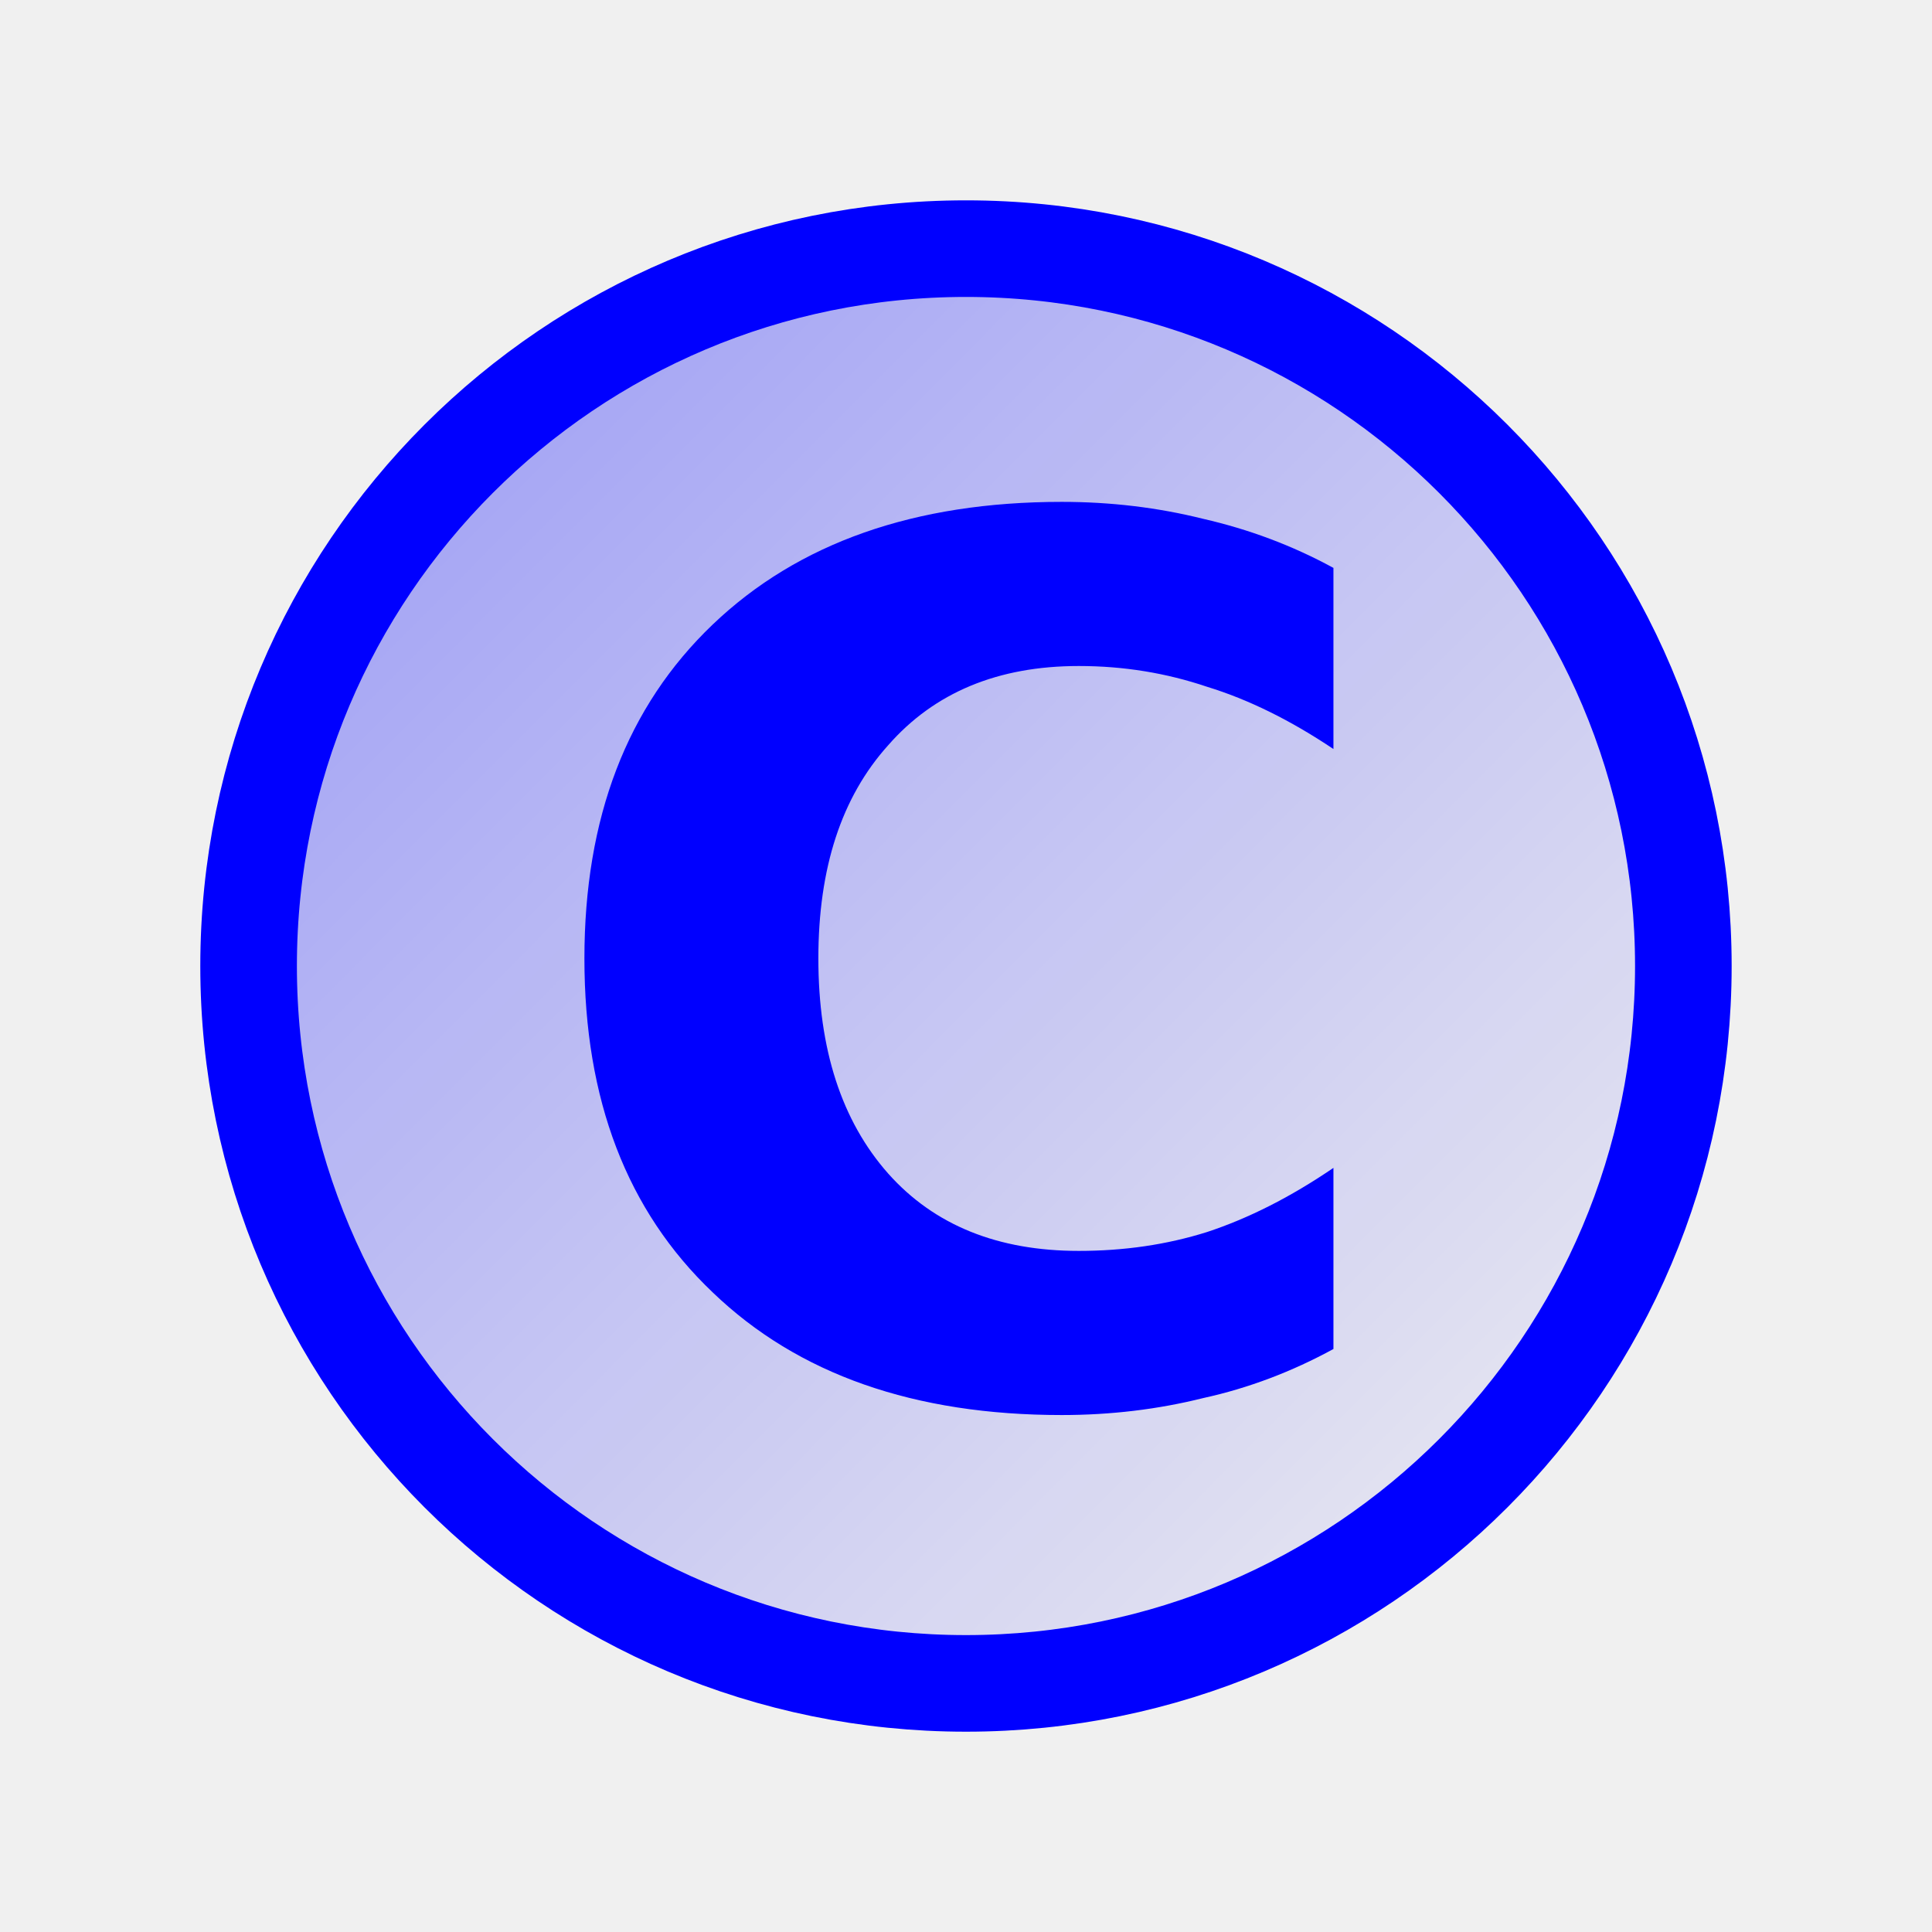
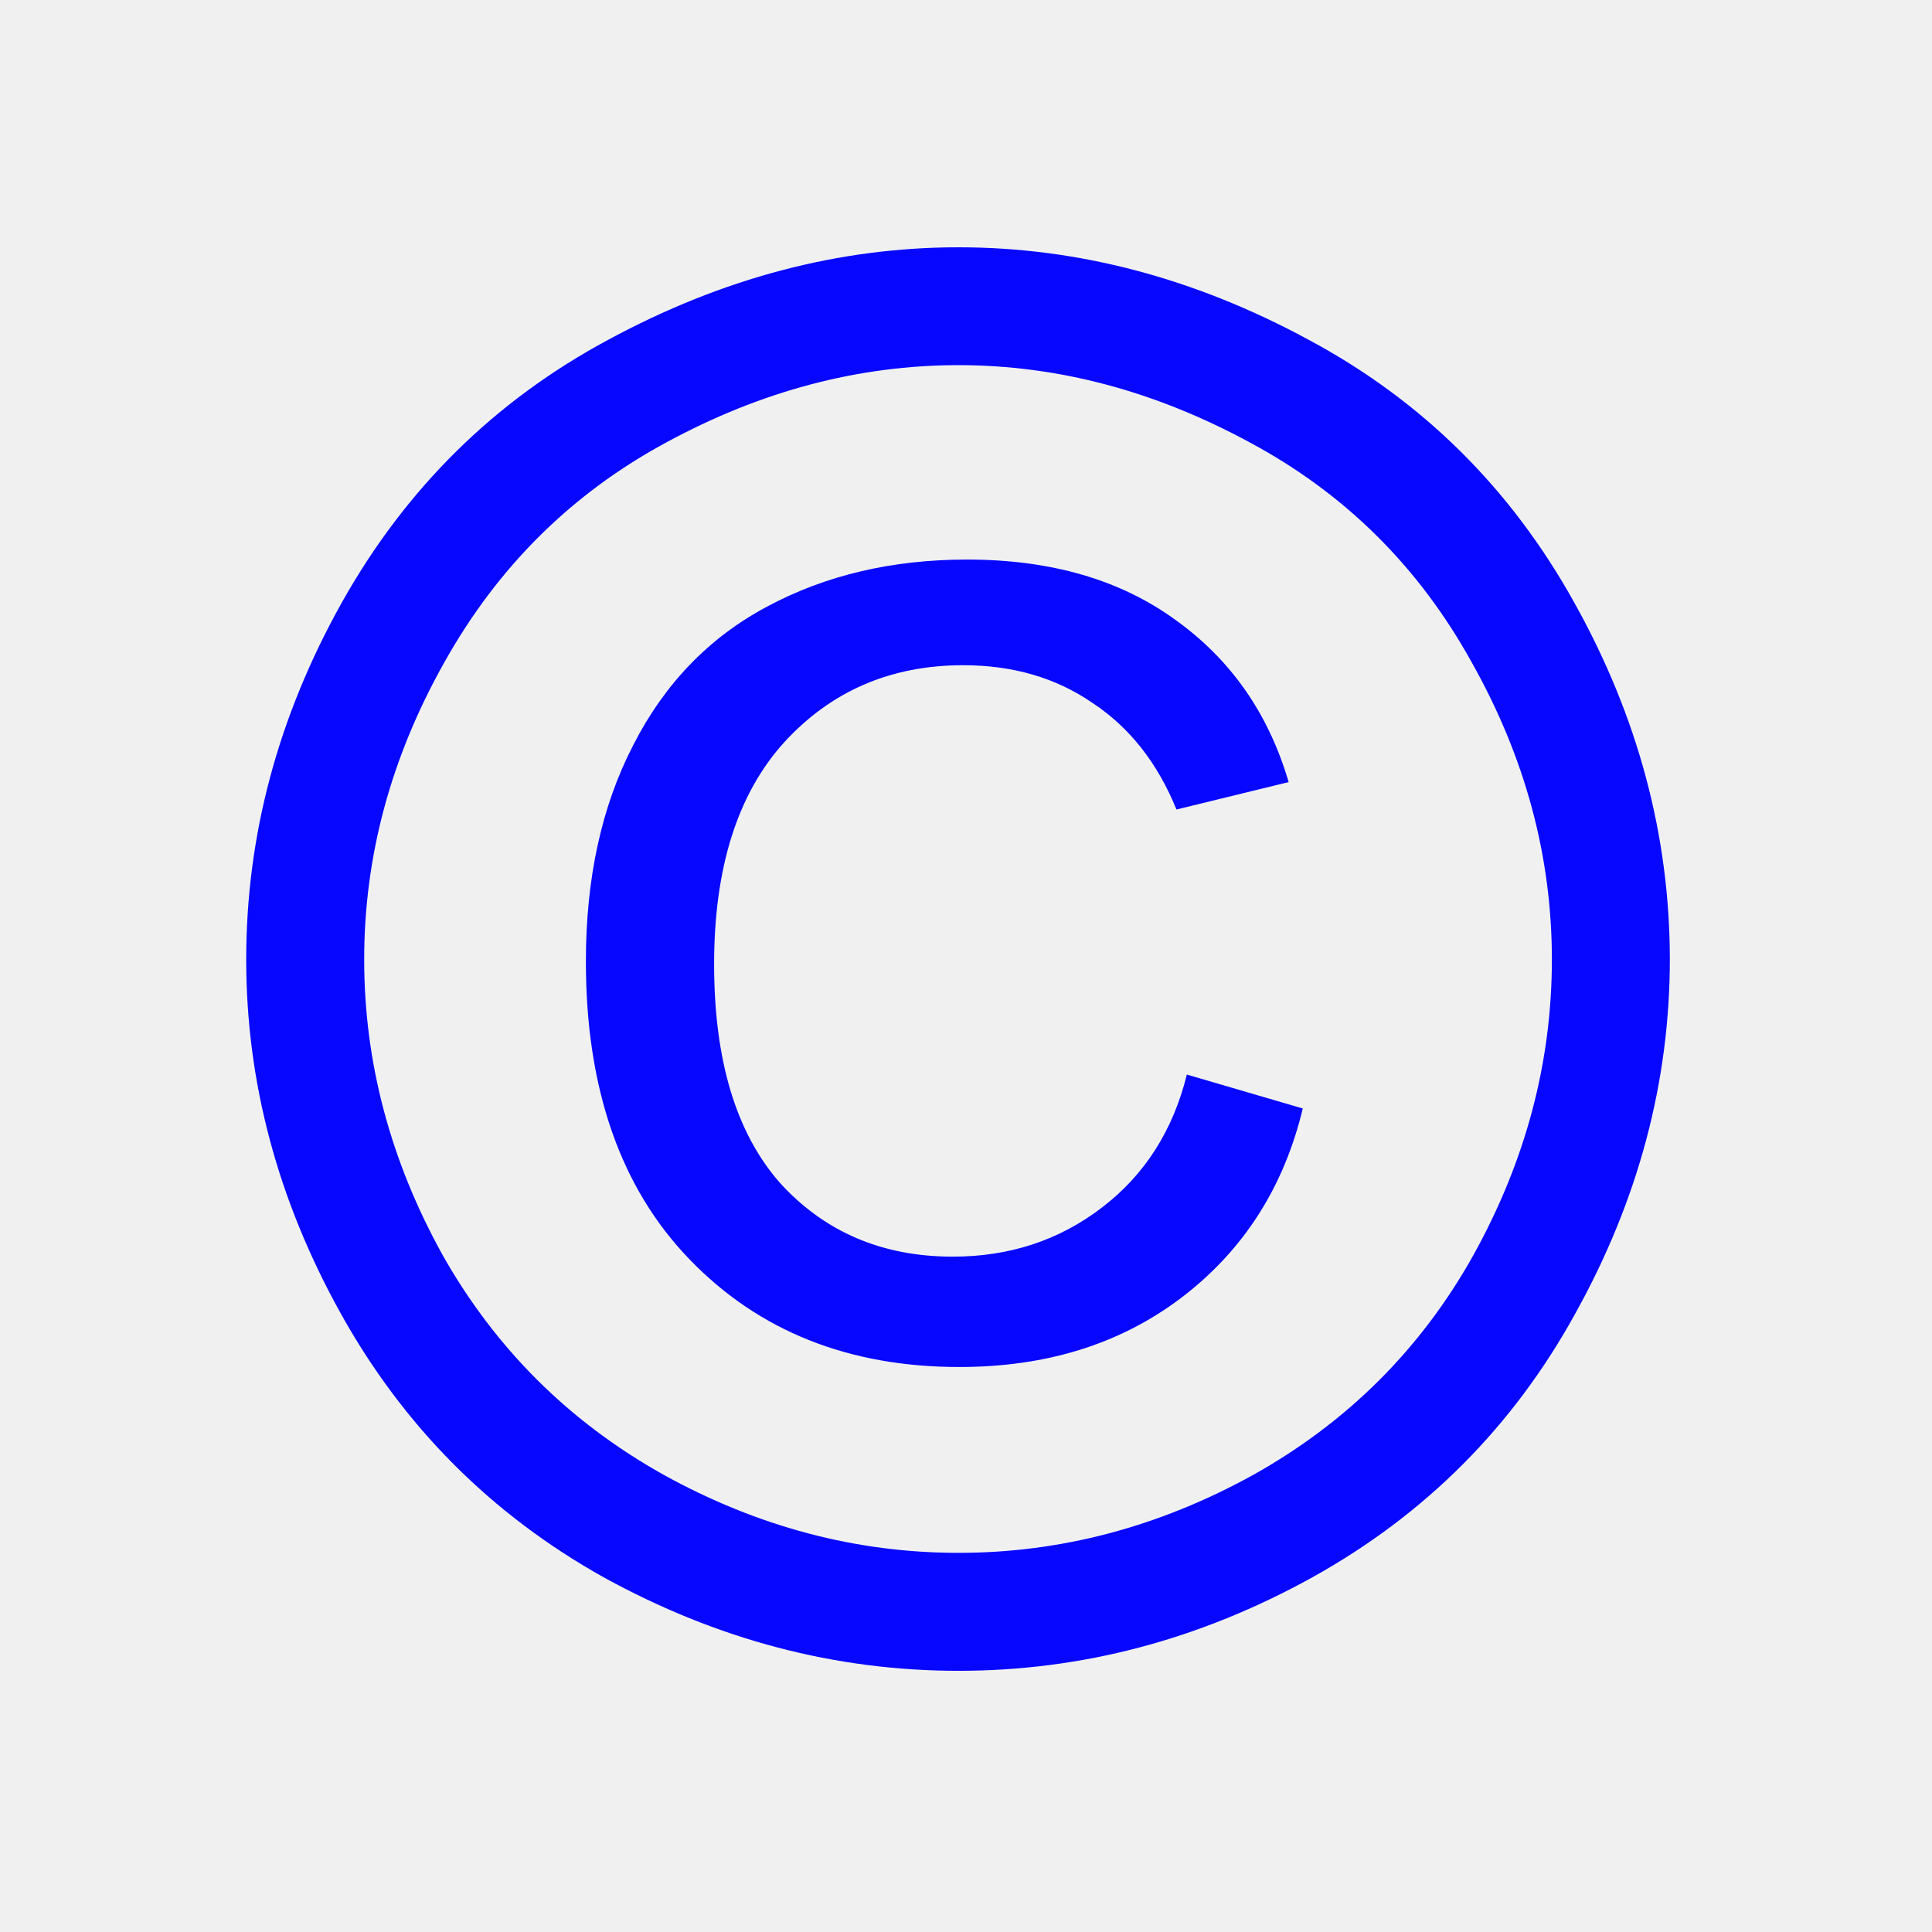
<svg xmlns="http://www.w3.org/2000/svg" xmlns:xlink="http://www.w3.org/1999/xlink" width="16px" height="16px" id="svg2383">
  <defs id="defs2385">
    <linearGradient id="linearGradient4053">
      <stop style="stop-color:#0000ff;stop-opacity:0.417" offset="0" id="stop4055" />
      <stop style="stop-color:#0000ff;stop-opacity:0;" offset="1" id="stop4057" />
    </linearGradient>
    <linearGradient id="linearGradient3167">
      <stop style="stop-color:#ff0000;stop-opacity:1;" offset="0" id="stop3169" />
      <stop style="stop-color:#000000;stop-opacity:0;" offset="1" id="stop3171" />
    </linearGradient>
    <linearGradient xlink:href="#linearGradient3167" id="linearGradient3173" x1="13.694" y1="12.235" x2="-2.129" y2="2" gradientUnits="userSpaceOnUse" gradientTransform="translate(-0.9460396,0)" />
-     <linearGradient xlink:href="#linearGradient4053" id="linearGradient4059" x1="0.187" y1="0.112" x2="13.959" y2="13.85" gradientUnits="userSpaceOnUse" />
  </defs>
  <g id="layer3">
-     <path style="opacity:1;fill:url(#linearGradient4059);fill-opacity:1;stroke:#0000ff;stroke-width:0.8;stroke-linecap:square;stroke-miterlimit:4;stroke-dasharray:none;stroke-dashoffset:0;stroke-opacity:1" id="path3537" d="M 13.959,7.909 A 5.941,5.941 0 1 1 2.077,7.909 A 5.941,5.941 0 1 1 13.959,7.909 z" transform="translate(-1.8222809e-2,9.1115952e-2)" />
+     <text xml:space="preserve" style="font-size:10;font-style:normal;font-variant:normal;font-weight:normal;font-stretch:normal;text-indent:0;text-align:start;text-decoration:none;line-height:normal;letter-spacing:normal;word-spacing:normal;text-transform:none;direction:ltr;block-progression:tb;writing-mode:lr-tb;text-anchor:start;opacity:0.97;fill:#00ff00;fill-opacity:1;fill-rule:nonzero;stroke:#ffffff;stroke-width:0;stroke-linecap:square;stroke-linejoin:miter;marker:none;marker-start:none;marker-mid:none;marker-end:none;stroke-miterlimit:0;stroke-dasharray:none;stroke-dashoffset:0;stroke-opacity:0.941;visibility:visible;display:inline;overflow:visible;enable-background:accumulate;font-family:Webdings;-inkscape-font-specification:Webdings" x="5.853" y="9.732" id="text2392">
+       <tspan id="tspan2394" x="5.853" y="9.732" />
+     </text>
+     <path style="font-size:16px;font-style:normal;font-variant:normal;font-weight:normal;font-stretch:normal;text-indent:0;text-align:start;text-decoration:none;line-height:normal;letter-spacing:normal;word-spacing:normal;text-transform:none;direction:ltr;block-progression:tb;writing-mode:lr-tb;text-anchor:start;opacity:0.97;fill:#0000ff;fill-opacity:1;fill-rule:nonzero;stroke:#ffffff;stroke-width:0;stroke-linecap:square;stroke-linejoin:miter;stroke-miterlimit:0;stroke-dashoffset:0;stroke-opacity:0.941;marker:none;marker-start:none;marker-mid:none;marker-end:none;visibility:visible;display:inline;overflow:visible;enable-background:accumulate;font-family:Nimbus Sans L;-inkscape-font-specification:Nimbus Sans L" d="M 7.938,2.048 C 8.927,2.048 9.894,2.303 10.836,2.813 C 11.779,3.318 12.513,4.045 13.039,4.993 C 13.565,5.936 13.828,6.92 13.829,7.946 C 13.828,8.962 13.568,9.938 13.047,10.876 C 12.532,11.813 11.805,12.542 10.868,13.063 C 9.935,13.579 8.959,13.837 7.938,13.837 C 6.917,13.837 5.938,13.579 5,13.063 C 4.068,12.542 3.342,11.813 2.821,10.876 C 2.3,9.938 2.039,8.962 2.039,7.946 C 2.039,6.92 2.302,5.936 2.829,4.993 C 3.36,4.045 4.097,3.318 5.039,2.813 C 5.982,2.303 6.948,2.048 7.938,2.048 M 7.938,3.024 C 7.11,3.024 6.302,3.238 5.516,3.665 C 4.735,4.087 4.123,4.693 3.68,5.485 C 3.237,6.272 3.016,7.092 3.016,7.946 C 3.016,8.795 3.232,9.61 3.664,10.391 C 4.102,11.167 4.711,11.774 5.493,12.212 C 6.274,12.644 7.089,12.86 7.938,12.86 C 8.787,12.86 9.602,12.644 10.383,12.212 C 11.164,11.774 11.771,11.167 12.204,10.391 C 12.636,9.61 12.852,8.795 12.852,7.946 C 12.852,7.092 12.631,6.272 12.188,5.485 C 11.75,4.693 11.138,4.087 10.352,3.665 C 9.565,3.238 8.761,3.024 7.938,3.024 M 9.829,8.899 L 10.789,9.18 C 10.633,9.831 10.3,10.352 9.789,10.743 C 9.284,11.128 8.67,11.321 7.946,11.321 C 7.029,11.321 6.284,11.024 5.711,10.43 C 5.138,9.837 4.852,9.014 4.852,7.962 C 4.852,7.274 4.982,6.678 5.243,6.173 C 5.503,5.662 5.873,5.279 6.352,5.024 C 6.836,4.764 7.388,4.634 8.008,4.634 C 8.701,4.634 9.276,4.8 9.735,5.134 C 10.193,5.462 10.506,5.91 10.672,6.477 L 9.743,6.704 C 9.586,6.318 9.355,6.024 9.047,5.821 C 8.745,5.613 8.388,5.509 7.977,5.509 C 7.378,5.509 6.883,5.722 6.493,6.149 C 6.107,6.576 5.914,7.188 5.914,7.985 C 5.914,8.782 6.097,9.386 6.461,9.798 C 6.831,10.204 7.308,10.407 7.891,10.407 C 8.36,10.407 8.771,10.272 9.125,10.001 C 9.48,9.73 9.714,9.363 9.829,8.899" id="text2396" />
  </g>
-   <g id="layer4">
-     <text xml:space="preserve" style="font-size:10px;font-style:normal;font-weight:normal;fill:#0000ff;fill-opacity:1;stroke:none;stroke-width:1px;stroke-linecap:butt;stroke-linejoin:miter;stroke-opacity:1;font-family:Bitstream Vera Sans" x="4.338" y="11.579" id="text4049">
-       <tspan id="tspan4051" x="4.338" y="11.579" style="font-size:10px;font-weight:bold">C</tspan>
-     </text>
-   </g>
+   <g id="layer4" />
</svg>
